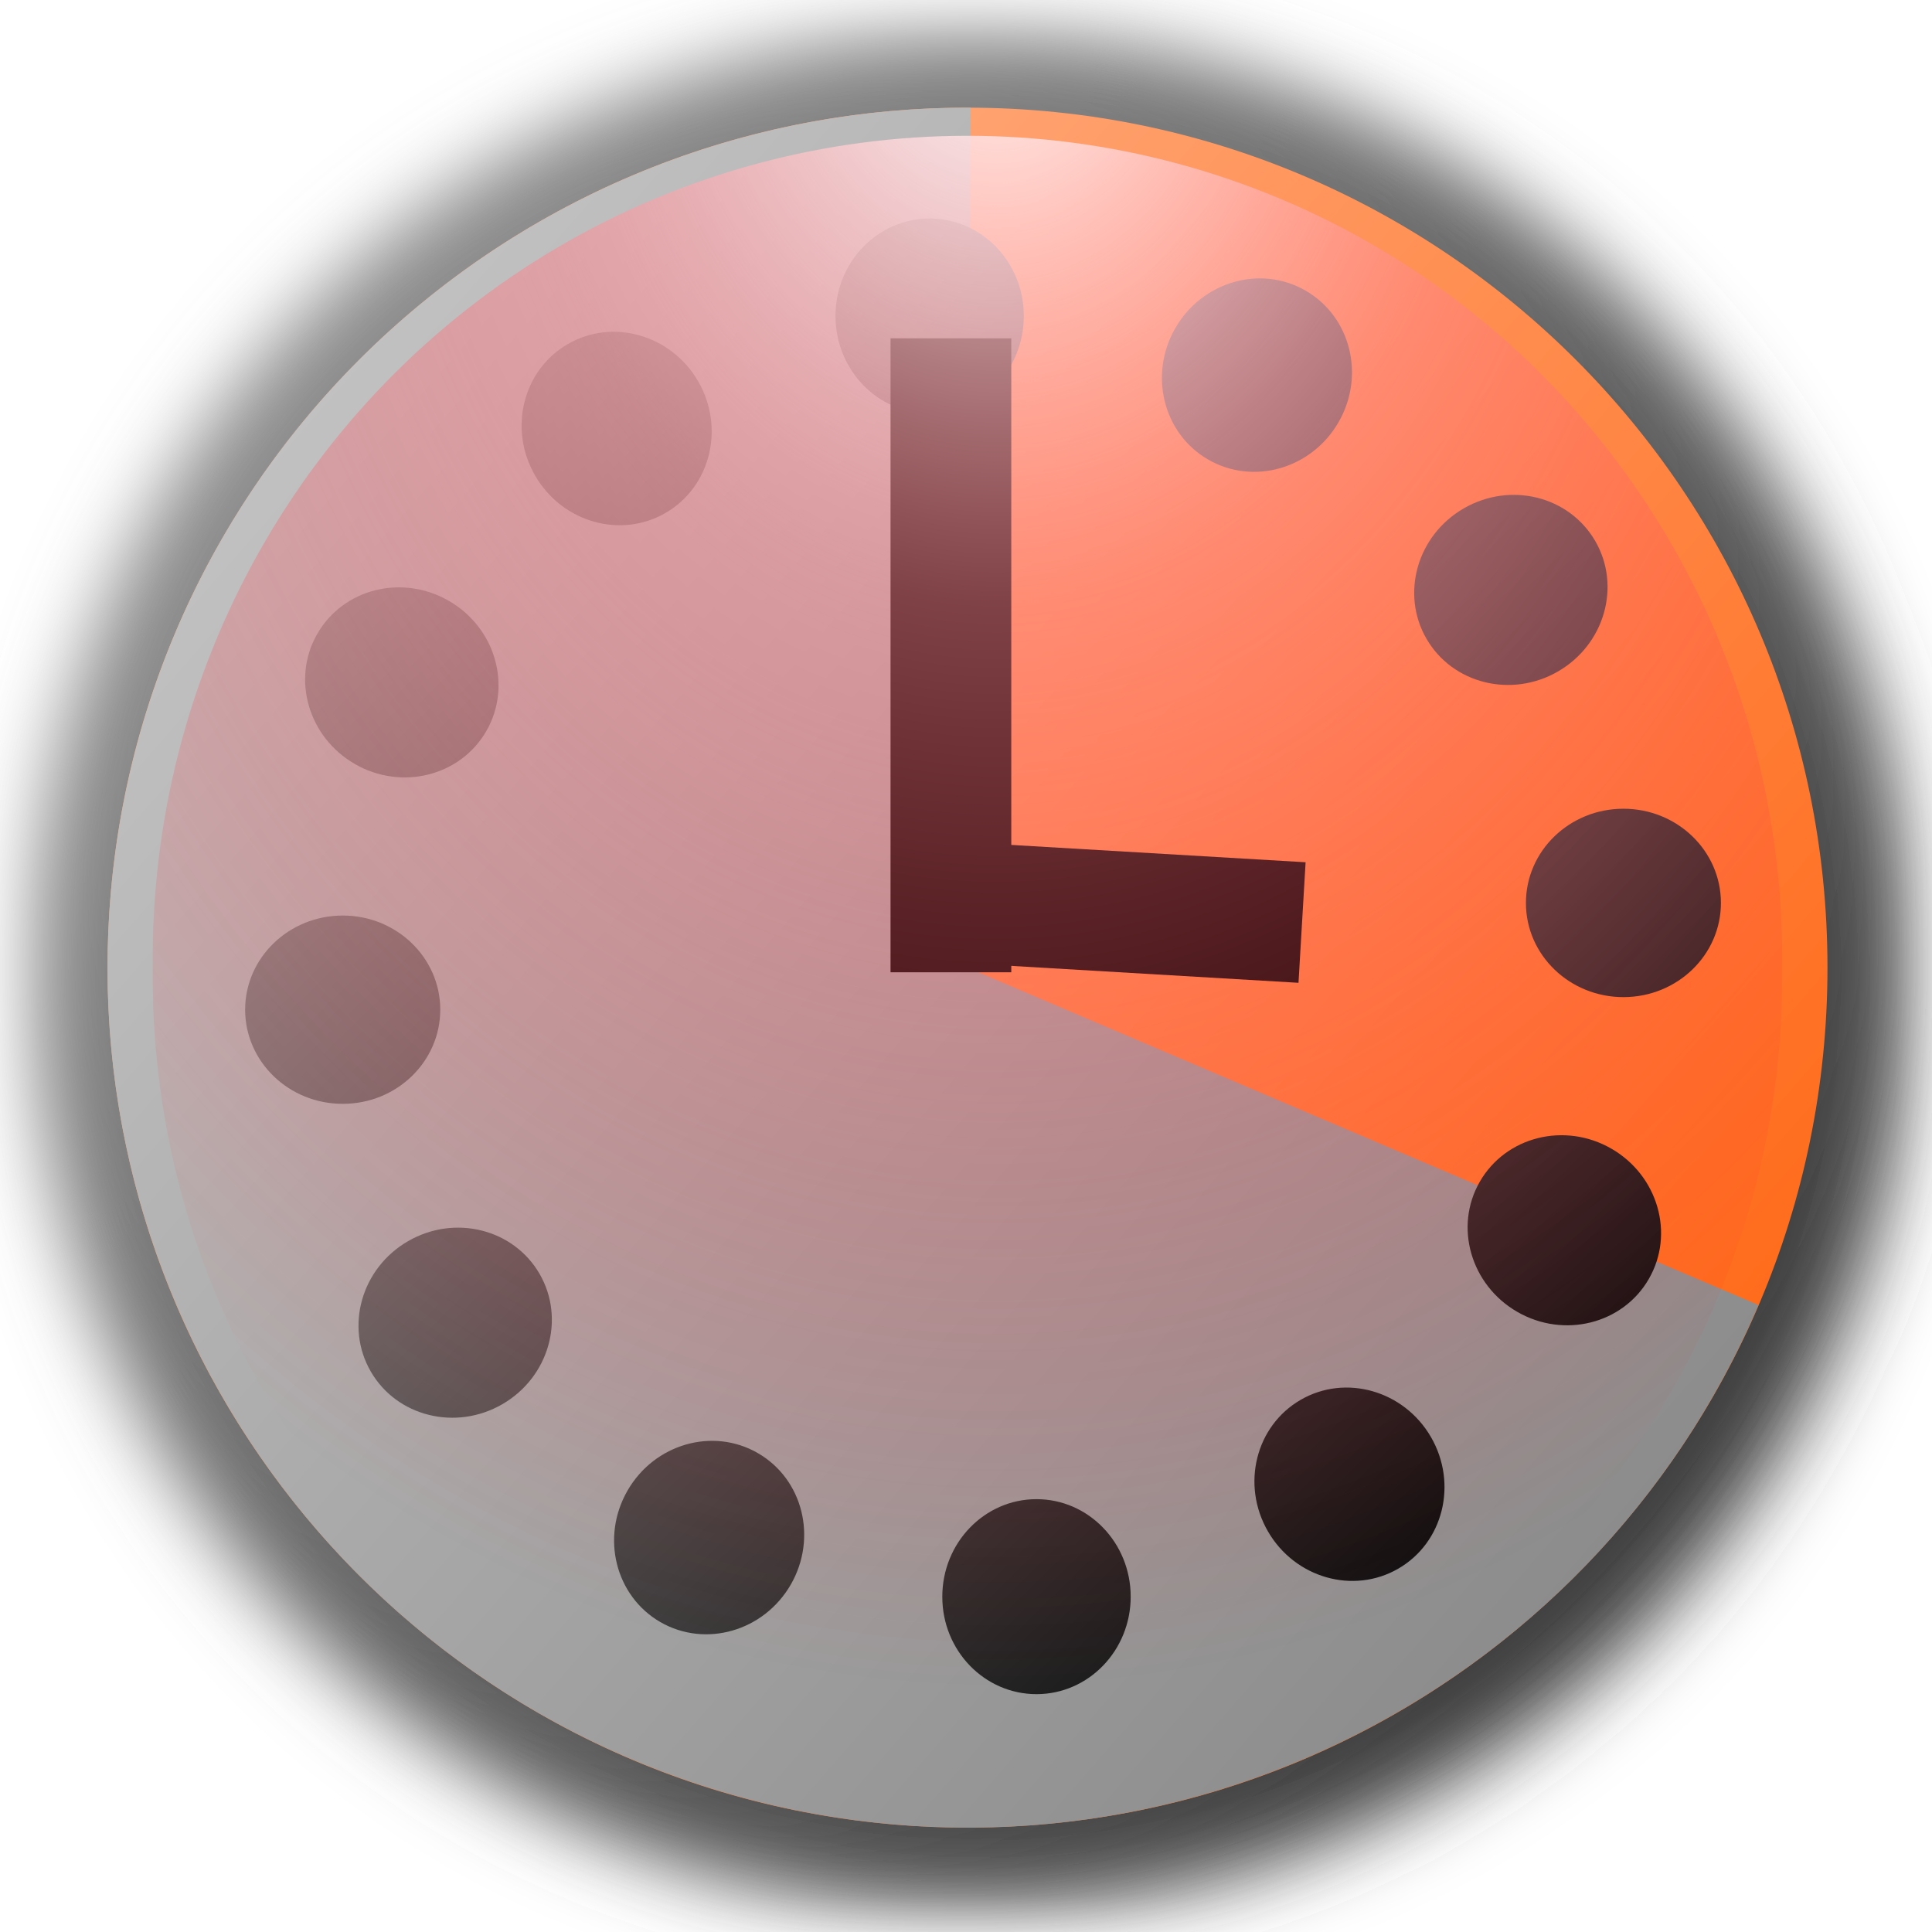
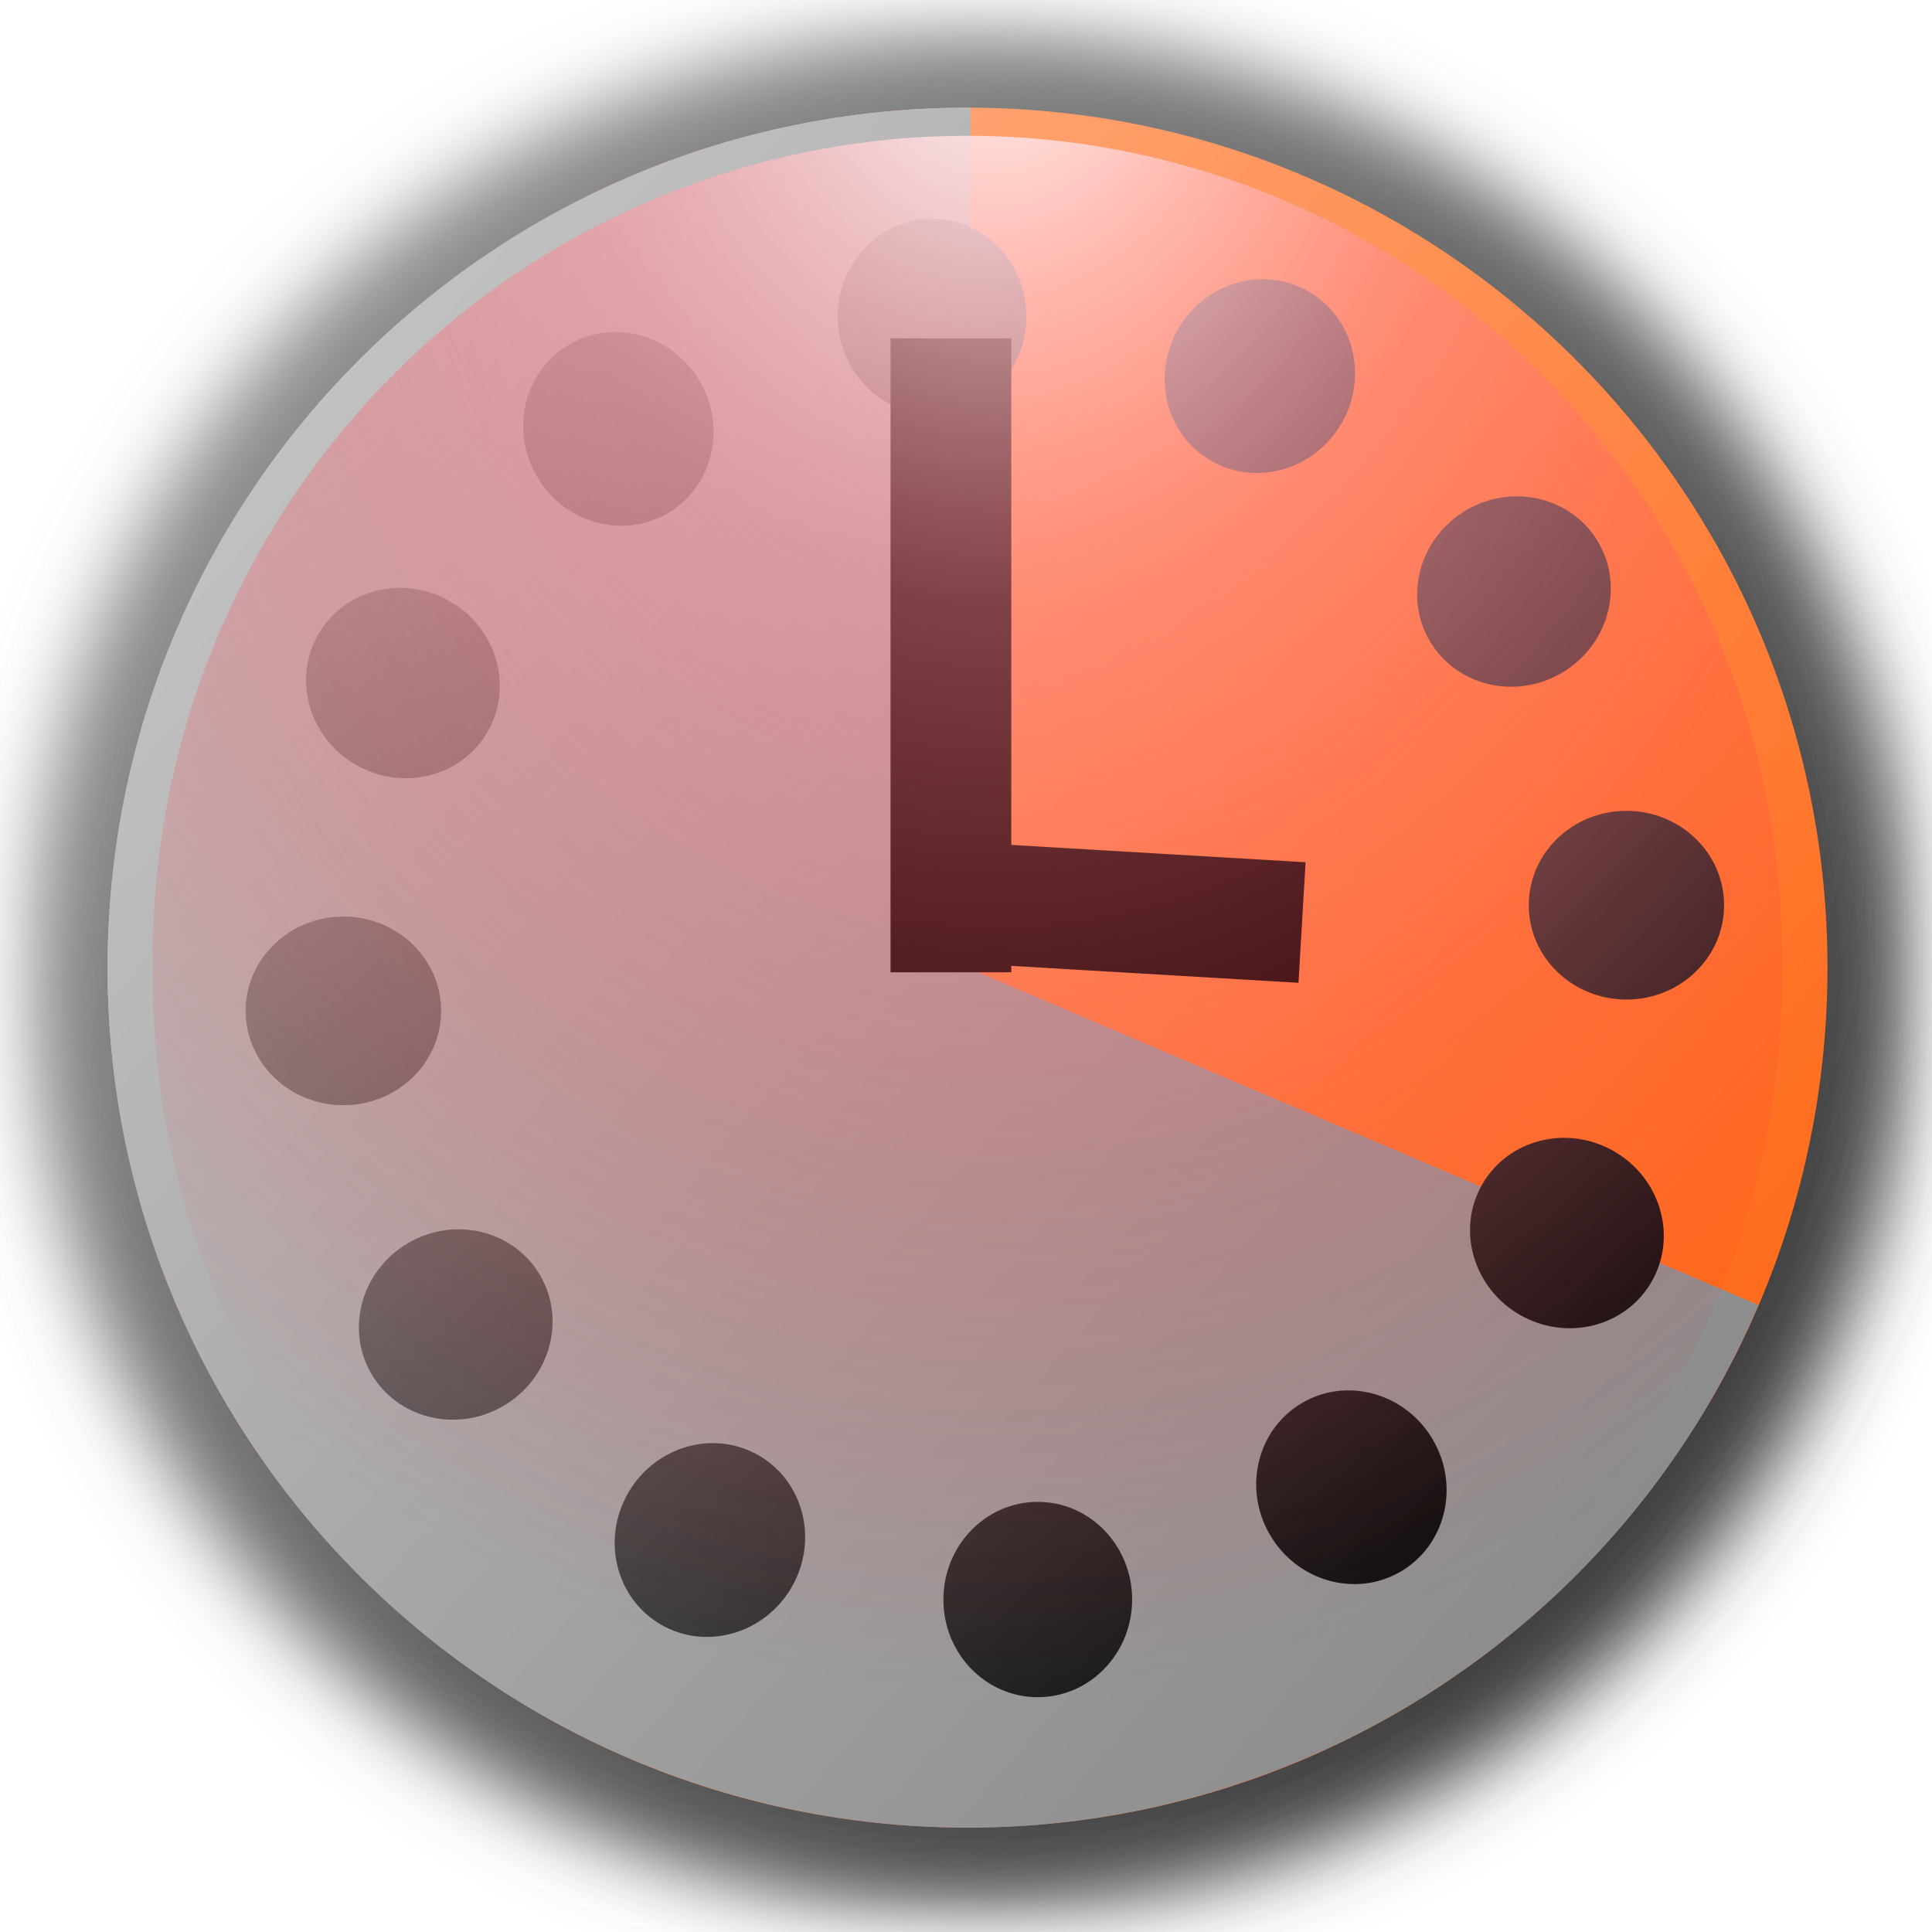
<svg xmlns="http://www.w3.org/2000/svg" xmlns:xlink="http://www.w3.org/1999/xlink" width="16px" height="16px" id="svg2987" version="1.1">
  <defs id="defs2989">
    <linearGradient id="linearGradient4465">
      <stop id="stop4467" offset="0" style="stop-color:#c1c1c1;stop-opacity:1;" />
      <stop id="stop4469" offset="1" style="stop-color:#8c8c8c;stop-opacity:1;" />
    </linearGradient>
    <linearGradient id="linearGradient4424">
      <stop style="stop-color:#000000;stop-opacity:1;" offset="0" id="stop4426" />
      <stop style="stop-color:#b3b3b3;stop-opacity:1;" offset="1" id="stop4428" />
    </linearGradient>
    <linearGradient id="linearGradient4357">
      <stop id="stop4359" offset="0" style="stop-color:#ffffff;stop-opacity:1;" />
      <stop style="stop-color:#ff848d;stop-opacity:0.498;" offset="0.364" id="stop4473" />
      <stop id="stop4361" offset="1" style="stop-color:#ff0a1b;stop-opacity:0;" />
    </linearGradient>
    <linearGradient id="linearGradient4347">
      <stop id="stop4349" offset="0" style="stop-color:#909090;stop-opacity:1;" />
      <stop id="stop4351" offset="1" style="stop-color:#3c3c3c;stop-opacity:1;" />
    </linearGradient>
    <linearGradient id="linearGradient3767">
      <stop style="stop-color:#ffae82;stop-opacity:1;" offset="0" id="stop3769" />
      <stop style="stop-color:#ff6a19;stop-opacity:1;" offset="1" id="stop3771" />
    </linearGradient>
    <linearGradient xlink:href="#linearGradient4347" id="linearGradient3779" x1="2.225" y1="2.83" x2="14.039" y2="13.172" gradientUnits="userSpaceOnUse" />
    <filter id="filter4339">
      <feGaussianBlur stdDeviation="0.324" id="feGaussianBlur4341" />
    </filter>
    <linearGradient xlink:href="#linearGradient3767" id="linearGradient4345" gradientUnits="userSpaceOnUse" x1="2.225" y1="2.83" x2="14.039" y2="13.172" />
    <linearGradient xlink:href="#linearGradient4424" id="linearGradient4430" x1="10.74" y1="16.149" x2="6.306" y2="-1.28" gradientUnits="userSpaceOnUse" />
    <radialGradient xlink:href="#linearGradient4357" id="radialGradient4440" gradientUnits="userSpaceOnUse" gradientTransform="matrix(1.571298,0.01074232,-0.01353758,1.980168,-4.565548,-0.6835587)" cx="8.198" cy="-0.08" fx="8.198" fy="-0.08" r="7.778" />
    <linearGradient xlink:href="#linearGradient4465" id="linearGradient4471" gradientUnits="userSpaceOnUse" x1="2.225" y1="2.83" x2="14.039" y2="13.172" />
  </defs>
  <g id="layer4" style="display:inline">
    <path style="fill:url(#linearGradient3779);fill-opacity:1;stroke:none;display:inline;filter:url(#filter4339)" id="path2997" d="m 15.822,8.133 a 7.778,7.778 0 1 1 -15.556,0 7.778,7.778 0 1 1 15.556,0 z" transform="translate(0,-0.08838835)" />
  </g>
  <g id="layer1" style="display:inline">
    <path transform="matrix(0.9156293,0,0,0.9156293,0.6473722,0.5665854)" d="m 15.822,8.133 a 7.778,7.778 0 1 1 -15.556,0 7.778,7.778 0 1 1 15.556,0 z" id="path4343" style="fill:url(#linearGradient4345);fill-opacity:1;stroke:none" />
  </g>
  <g id="layer5" style="display:inline">
    <path style="fill:url(#linearGradient4471);fill-opacity:1;stroke:none;display:inline" id="path4462" d="M 15.198,11.185 A 7.778,7.778 0 1 1 8.071,0.355 L 8.043,8.133 z" transform="matrix(0.9156293,0,0,0.9156293,0.6473722,0.5665854)" />
  </g>
  <g id="layer2" style="display:inline">
-     <path id="use4309" transform="matrix(0.7714532,-0.4464286,0.4464286,0.7714532,-1.97159,5.552933)" style="fill:url(#linearGradient4430);fill-opacity:1;stroke:none" d="M 8.875,2.031 C 8.875,2.532 8.483,2.938 8,2.938 7.517,2.938 7.125,2.532 7.125,2.031 7.125,1.531 7.517,1.125 8,1.125 c 0.483,0 0.875,0.406 0.875,0.906 z M 5.848,2.636 C 6.099,3.069 5.962,3.617 5.544,3.858 5.125,4.1 4.583,3.944 4.333,3.511 4.083,3.077 4.219,2.53 4.638,2.289 5.056,2.047 5.598,2.202 5.848,2.636 z M 3.53,4.673 C 3.963,4.923 4.119,5.465 3.877,5.884 3.635,6.302 3.088,6.439 2.655,6.188 2.221,5.938 2.066,5.396 2.307,4.977 2.549,4.559 3.096,4.423 3.53,4.673 z m -0.99,2.923 c 0.501,0 0.906,0.392 0.906,0.875 0,0.483 -0.406,0.875 -0.906,0.875 -0.501,0 -0.906,-0.392 -0.906,-0.875 0,-0.483 0.406,-0.875 0.906,-0.875 z M 3.145,10.623 c 0.433,-0.25 0.981,-0.114 1.222,0.305 0.242,0.419 0.086,0.961 -0.347,1.211 C 3.586,12.389 3.039,12.252 2.797,11.834 2.556,11.415 2.711,10.873 3.145,10.623 z m 2.037,2.319 c 0.25,-0.433 0.792,-0.589 1.211,-0.347 0.419,0.242 0.555,0.789 0.305,1.222 -0.25,0.433 -0.792,0.589 -1.211,0.347 C 5.068,13.922 4.931,13.375 5.182,12.942 z m 2.923,0.99 c 0,-0.501 0.392,-0.906 0.875,-0.906 0.483,0 0.875,0.406 0.875,0.906 0,0.501 -0.392,0.906 -0.875,0.906 -0.483,0 -0.875,-0.406 -0.875,-0.906 z M 11.132,13.327 c -0.25,-0.433 -0.114,-0.981 0.305,-1.222 0.419,-0.242 0.961,-0.086 1.211,0.347 0.25,0.433 0.114,0.981 -0.305,1.222 -0.419,0.242 -0.961,0.086 -1.211,-0.347 z m 2.319,-2.037 c -0.433,-0.25 -0.589,-0.792 -0.347,-1.211 0.242,-0.419 0.789,-0.555 1.222,-0.305 0.433,0.25 0.589,0.792 0.347,1.211 -0.242,0.419 -0.789,0.555 -1.222,0.305 z M 14.44,8.366 c -0.501,0 -0.906,-0.392 -0.906,-0.875 0,-0.483 0.406,-0.875 0.906,-0.875 0.501,0 0.906,0.392 0.906,0.875 0,0.483 -0.406,0.875 -0.906,0.875 z M 13.835,5.34 C 13.402,5.59 12.855,5.454 12.613,5.035 12.371,4.617 12.527,4.074 12.96,3.824 c 0.433,-0.25 0.981,-0.114 1.222,0.305 0.242,0.419 0.086,0.961 -0.347,1.211 z M 11.798,3.021 C 11.548,3.454 11.006,3.61 10.588,3.368 10.169,3.127 10.033,2.579 10.283,2.146 10.533,1.712 11.075,1.557 11.494,1.799 11.912,2.04 12.049,2.587 11.798,3.021 z" />
+     <path id="use4309" transform="matrix(0.773237,-0.4464286,0.4464286,0.773237,-1.97159,5.552933)" style="fill:url(#linearGradient4430);fill-opacity:1;stroke:none" d="M 8.875,2.031 C 8.875,2.532 8.483,2.938 8,2.938 7.517,2.938 7.125,2.532 7.125,2.031 7.125,1.531 7.517,1.125 8,1.125 c 0.483,0 0.875,0.406 0.875,0.906 z M 5.848,2.636 C 6.099,3.069 5.962,3.617 5.544,3.858 5.125,4.1 4.583,3.944 4.333,3.511 4.083,3.077 4.219,2.53 4.638,2.289 5.056,2.047 5.598,2.202 5.848,2.636 z M 3.53,4.673 C 3.963,4.923 4.119,5.465 3.877,5.884 3.635,6.302 3.088,6.439 2.655,6.188 2.221,5.938 2.066,5.396 2.307,4.977 2.549,4.559 3.096,4.423 3.53,4.673 z m -0.99,2.923 c 0.501,0 0.906,0.392 0.906,0.875 0,0.483 -0.406,0.875 -0.906,0.875 -0.501,0 -0.906,-0.392 -0.906,-0.875 0,-0.483 0.406,-0.875 0.906,-0.875 z M 3.145,10.623 c 0.433,-0.25 0.981,-0.114 1.222,0.305 0.242,0.419 0.086,0.961 -0.347,1.211 C 3.586,12.389 3.039,12.252 2.797,11.834 2.556,11.415 2.711,10.873 3.145,10.623 z m 2.037,2.319 c 0.25,-0.433 0.792,-0.589 1.211,-0.347 0.419,0.242 0.555,0.789 0.305,1.222 -0.25,0.433 -0.792,0.589 -1.211,0.347 C 5.068,13.922 4.931,13.375 5.182,12.942 z m 2.923,0.99 c 0,-0.501 0.392,-0.906 0.875,-0.906 0.483,0 0.875,0.406 0.875,0.906 0,0.501 -0.392,0.906 -0.875,0.906 -0.483,0 -0.875,-0.406 -0.875,-0.906 z M 11.132,13.327 c -0.25,-0.433 -0.114,-0.981 0.305,-1.222 0.419,-0.242 0.961,-0.086 1.211,0.347 0.25,0.433 0.114,0.981 -0.305,1.222 -0.419,0.242 -0.961,0.086 -1.211,-0.347 z m 2.319,-2.037 c -0.433,-0.25 -0.589,-0.792 -0.347,-1.211 0.242,-0.419 0.789,-0.555 1.222,-0.305 0.433,0.25 0.589,0.792 0.347,1.211 -0.242,0.419 -0.789,0.555 -1.222,0.305 z M 14.44,8.366 c -0.501,0 -0.906,-0.392 -0.906,-0.875 0,-0.483 0.406,-0.875 0.906,-0.875 0.501,0 0.906,0.392 0.906,0.875 0,0.483 -0.406,0.875 -0.906,0.875 z M 13.835,5.34 C 13.402,5.59 12.855,5.454 12.613,5.035 12.371,4.617 12.527,4.074 12.96,3.824 c 0.433,-0.25 0.981,-0.114 1.222,0.305 0.242,0.419 0.086,0.961 -0.347,1.211 z M 11.798,3.021 C 11.548,3.454 11.006,3.61 10.588,3.368 10.169,3.127 10.033,2.579 10.283,2.146 10.533,1.712 11.075,1.557 11.494,1.799 11.912,2.04 12.049,2.587 11.798,3.021 z" />
    <path style="fill:none;stroke:#000000;stroke-width:1px;stroke-linecap:butt;stroke-linejoin:miter;stroke-opacity:1" d="m 7.875,2.802 0,5.25" id="path4436" />
    <path style="fill:none;stroke:#000000;stroke-width:1px;stroke-linecap:butt;stroke-linejoin:miter;stroke-opacity:1" d="M 7.778,7.463 10.783,7.64" id="path4438" />
  </g>
  <g id="layer3" style="display:inline">
    <path style="fill:url(#radialGradient4440);fill-opacity:1;stroke:none" id="path4353" d="m 15.412,8.133 a 7.369,7.437 0 1 1 -14.737,0 7.369,7.437 0 1 1 14.737,0 z" transform="matrix(0.9156293,0,0,0.9156293,0.6473722,0.5665854)" />
  </g>
</svg>
